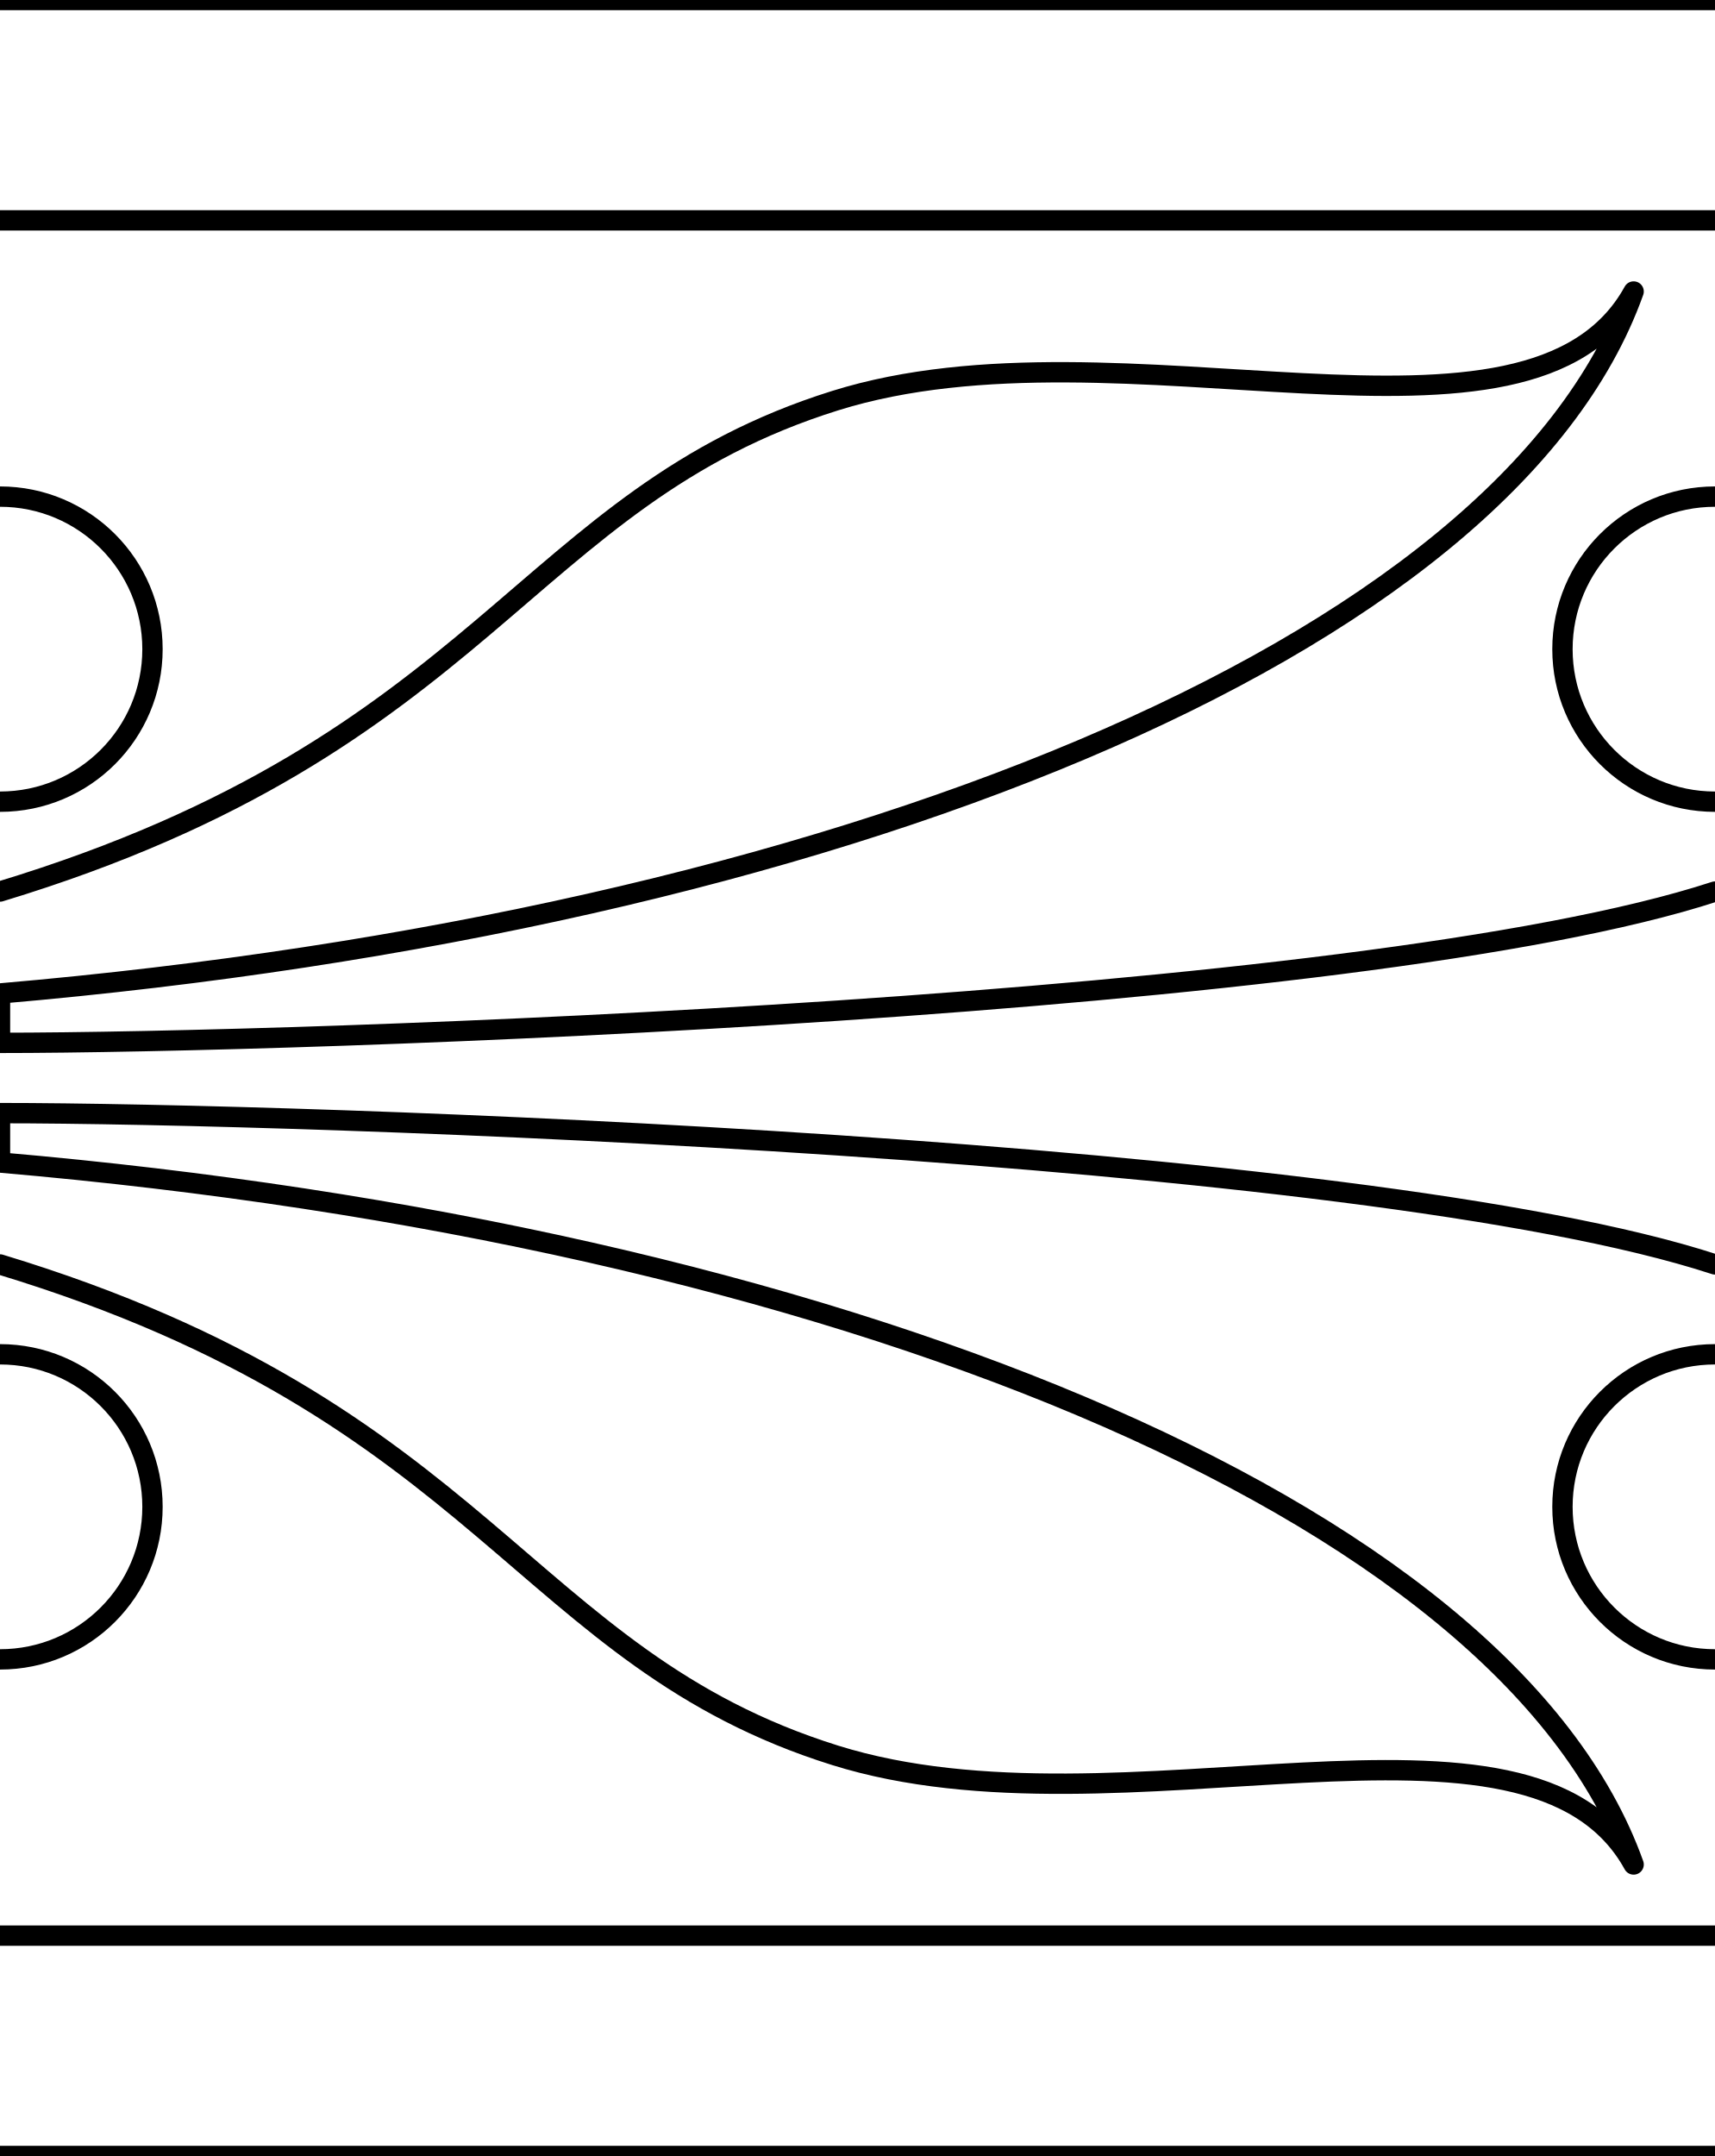
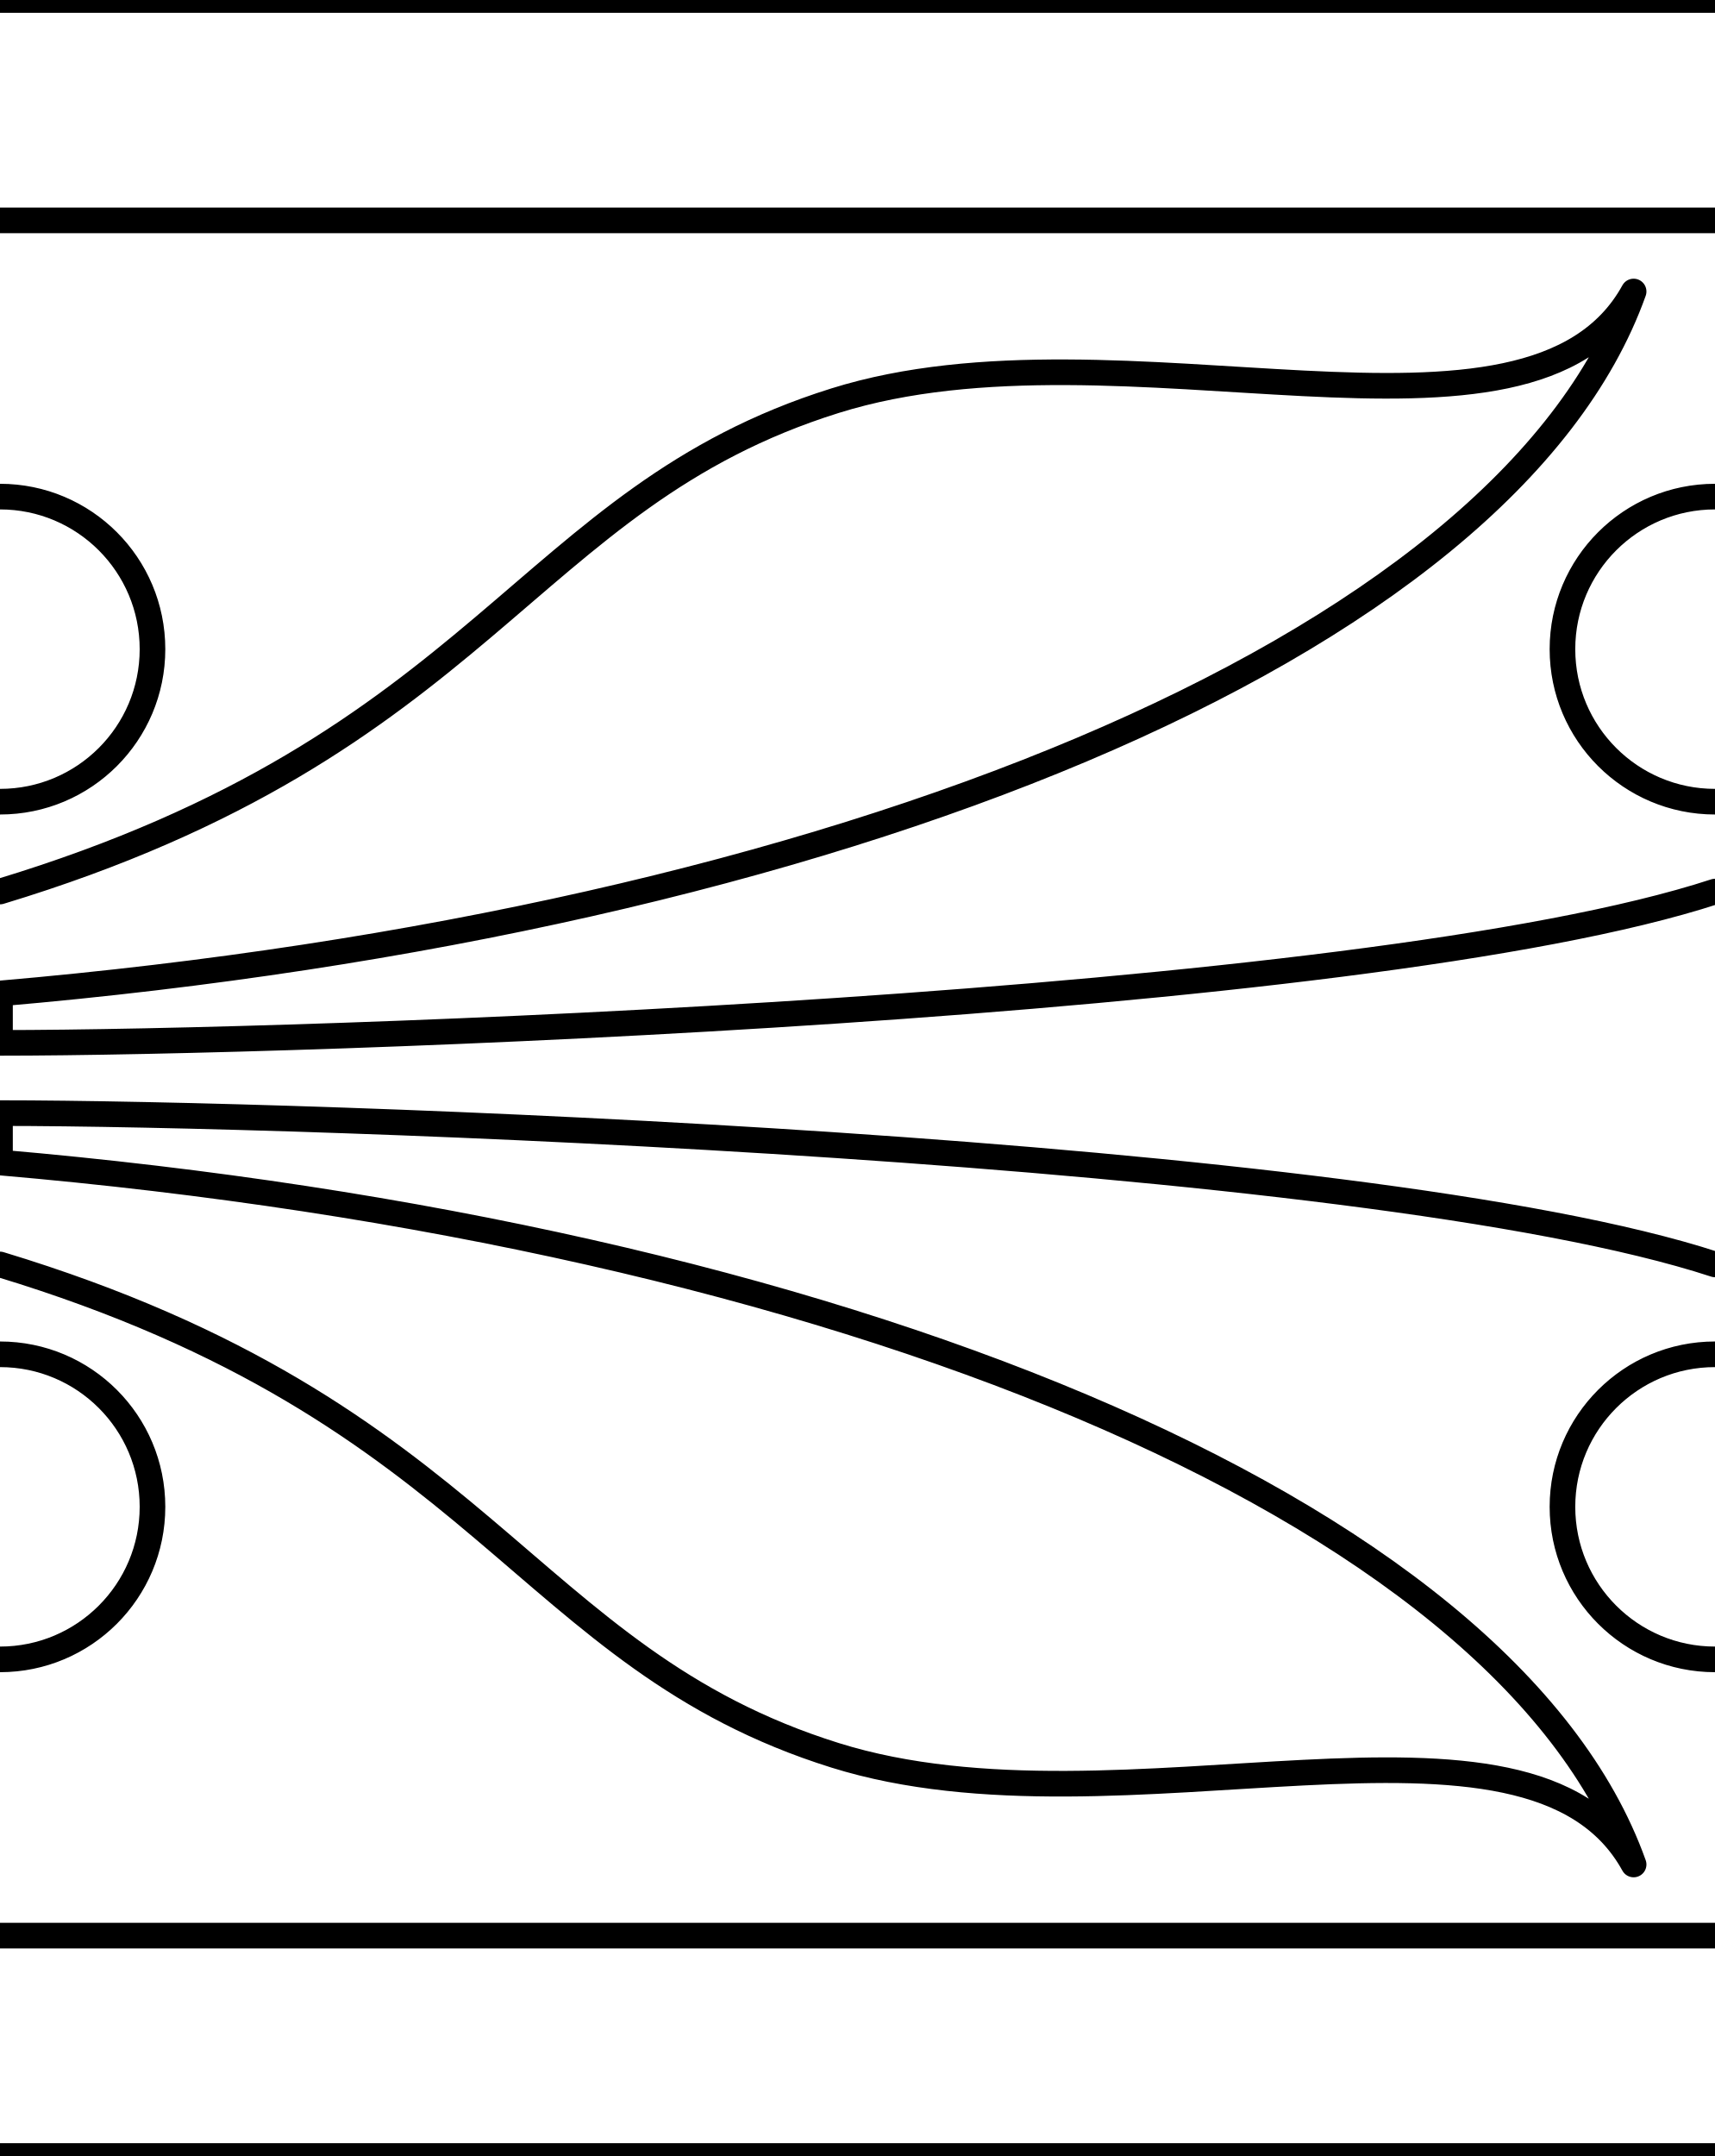
<svg xmlns="http://www.w3.org/2000/svg" xmlns:xlink="http://www.w3.org/1999/xlink" width="126.5" height="159" viewBox="0 0 33.47 42.069">
  <use xlink:href="#b" transform="matrix(1 0 0 -1 0 42.06872)" />
-   <path d="M33.47 15.643c-1.644 0-2.977-1.332-2.977-2.976S31.826 9.69 33.47 9.69M0 4.3h33.47M0 0h33.47M0 9.69c1.644 0 2.976 1.333 2.976 2.977S1.644 15.643 0 15.643m0 1.753c9.5-2.88 10.204-7.672 16.298-9.578 5.61-1.755 13.554 1.563 15.584-2.13C29.387 12.67 16.277 17.982 0 19.385v.964c5.847 0 26.558-.69 33.47-2.952" fill="none" stroke="#000" stroke-width=".397" stroke-linecap="round" stroke-linejoin="round" id="b" />
+   <path d="M33.47 15.643c-1.644 0-2.977-1.332-2.977-2.976S31.826 9.69 33.47 9.69M0 4.3h33.47M0 0h33.47M0 9.69c1.644 0 2.976 1.333 2.976 2.977S1.644 15.643 0 15.643m0 1.753c9.5-2.88 10.204-7.672 16.298-9.578 5.61-1.755 13.554 1.563 15.584-2.13C29.387 12.67 16.277 17.982 0 19.385v.964c5.847 0 26.558-.69 33.47-2.952" fill="none" stroke="#000" stroke-width=".5" stroke-linecap="round" stroke-linejoin="round" id="b" />
</svg>
